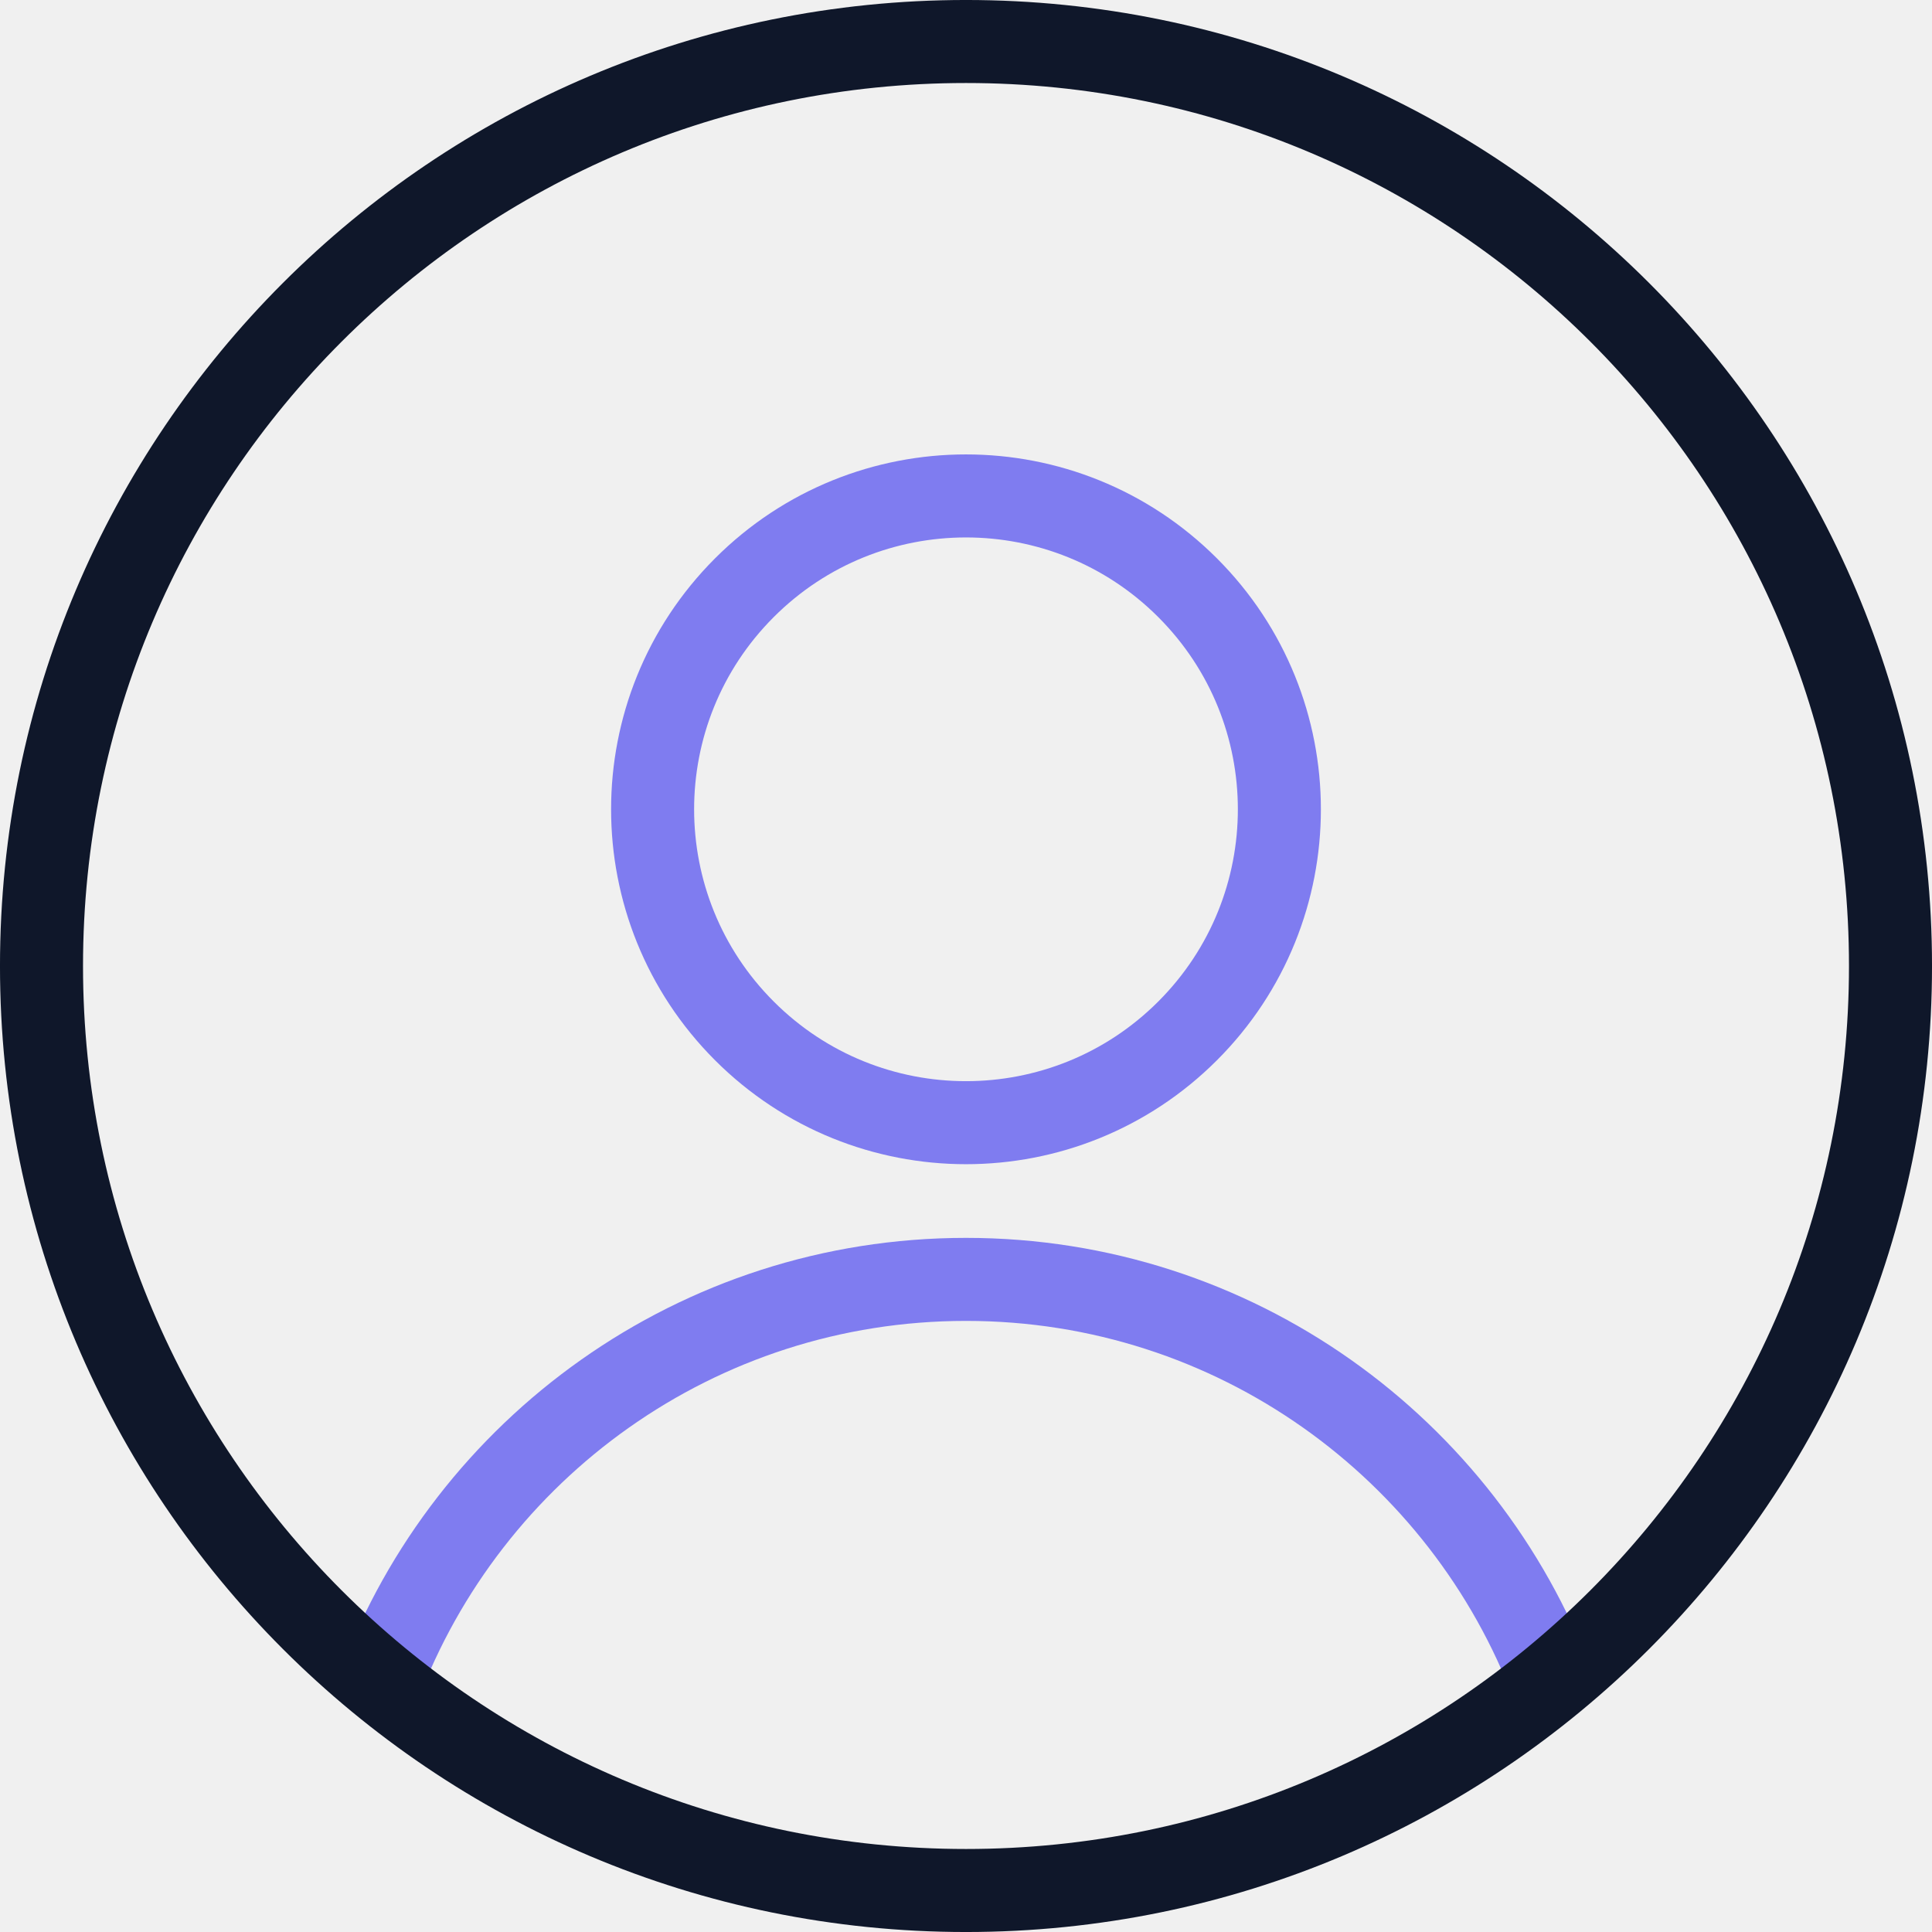
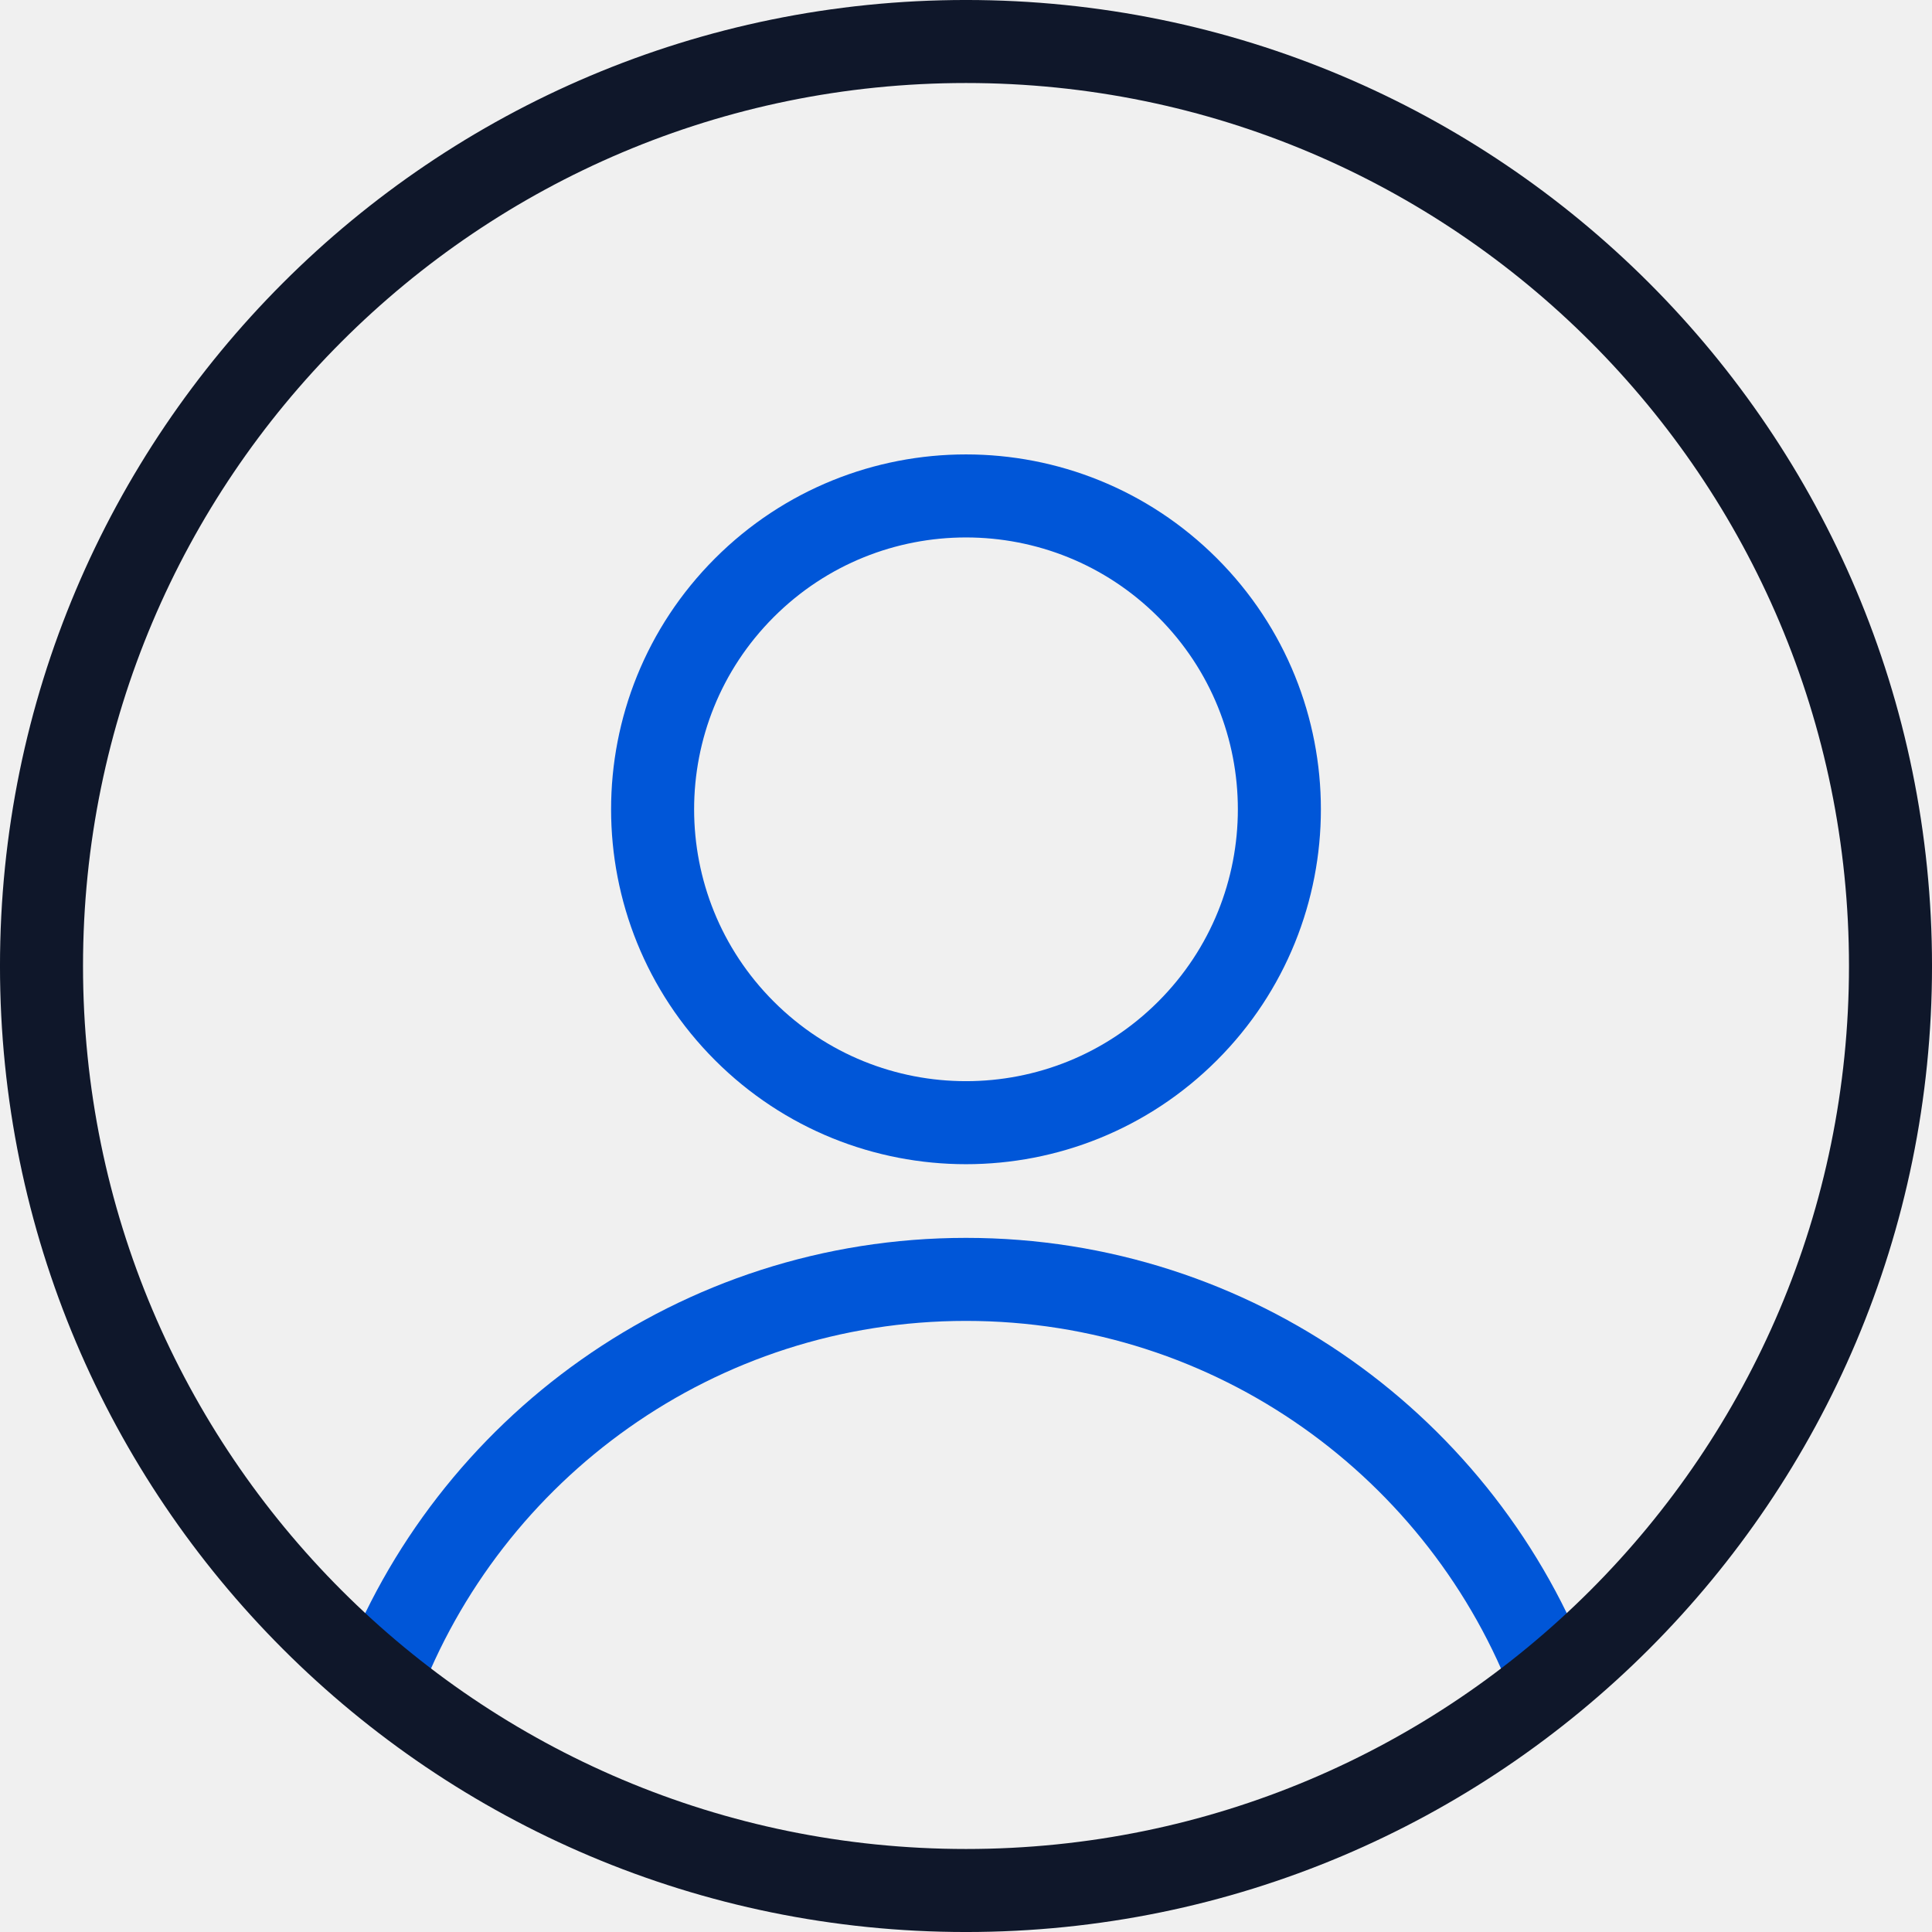
<svg xmlns="http://www.w3.org/2000/svg" width="77" height="77" viewBox="0 0 77 77" fill="none">
  <g clip-path="url(#clip0_442_905)">
-     <path d="M47.331 41.087C52.209 36.209 52.209 28.301 47.331 23.423C42.454 18.546 34.545 18.546 29.668 23.423C24.79 28.301 24.79 36.209 29.668 41.087C34.545 45.964 42.454 45.964 47.331 41.087Z" stroke="#7F7CF0" stroke-width="3.309" stroke-miterlimit="10" stroke-linecap="round" stroke-linejoin="round" />
-     <path d="M61.895 67.194C58.342 57.727 49.208 50.99 38.5 50.99C27.792 50.99 18.658 57.727 15.105 67.194" stroke="#7F7CF0" stroke-width="3.309" stroke-miterlimit="10" />
+     <path d="M47.331 41.087C52.209 36.209 52.209 28.301 47.331 23.423C42.454 18.546 34.545 18.546 29.668 23.423C24.79 28.301 24.79 36.209 29.668 41.087C34.545 45.964 42.454 45.964 47.331 41.087Z" stroke="#0056D8" stroke-width="3.309" stroke-miterlimit="10" stroke-linecap="round" stroke-linejoin="round" />
+     <path d="M61.895 67.194C58.342 57.727 49.208 50.99 38.5 50.99C27.792 50.99 18.658 57.727 15.105 67.194" stroke="#0056D8" stroke-width="3.309" stroke-miterlimit="10" />
    <path d="M38.5 75.346C58.849 75.346 75.346 58.849 75.346 38.5C75.346 18.151 58.849 1.654 38.5 1.654C18.151 1.654 1.654 18.151 1.654 38.5C1.654 58.849 18.151 75.346 38.5 75.346Z" stroke="#0F172A" stroke-width="3.309" stroke-miterlimit="10" stroke-linecap="round" stroke-linejoin="round" />
  </g>
  <defs>
    <clipPath id="clip0_442_905">
      <rect width="77" height="77" fill="white" />
    </clipPath>
  </defs>
</svg>
